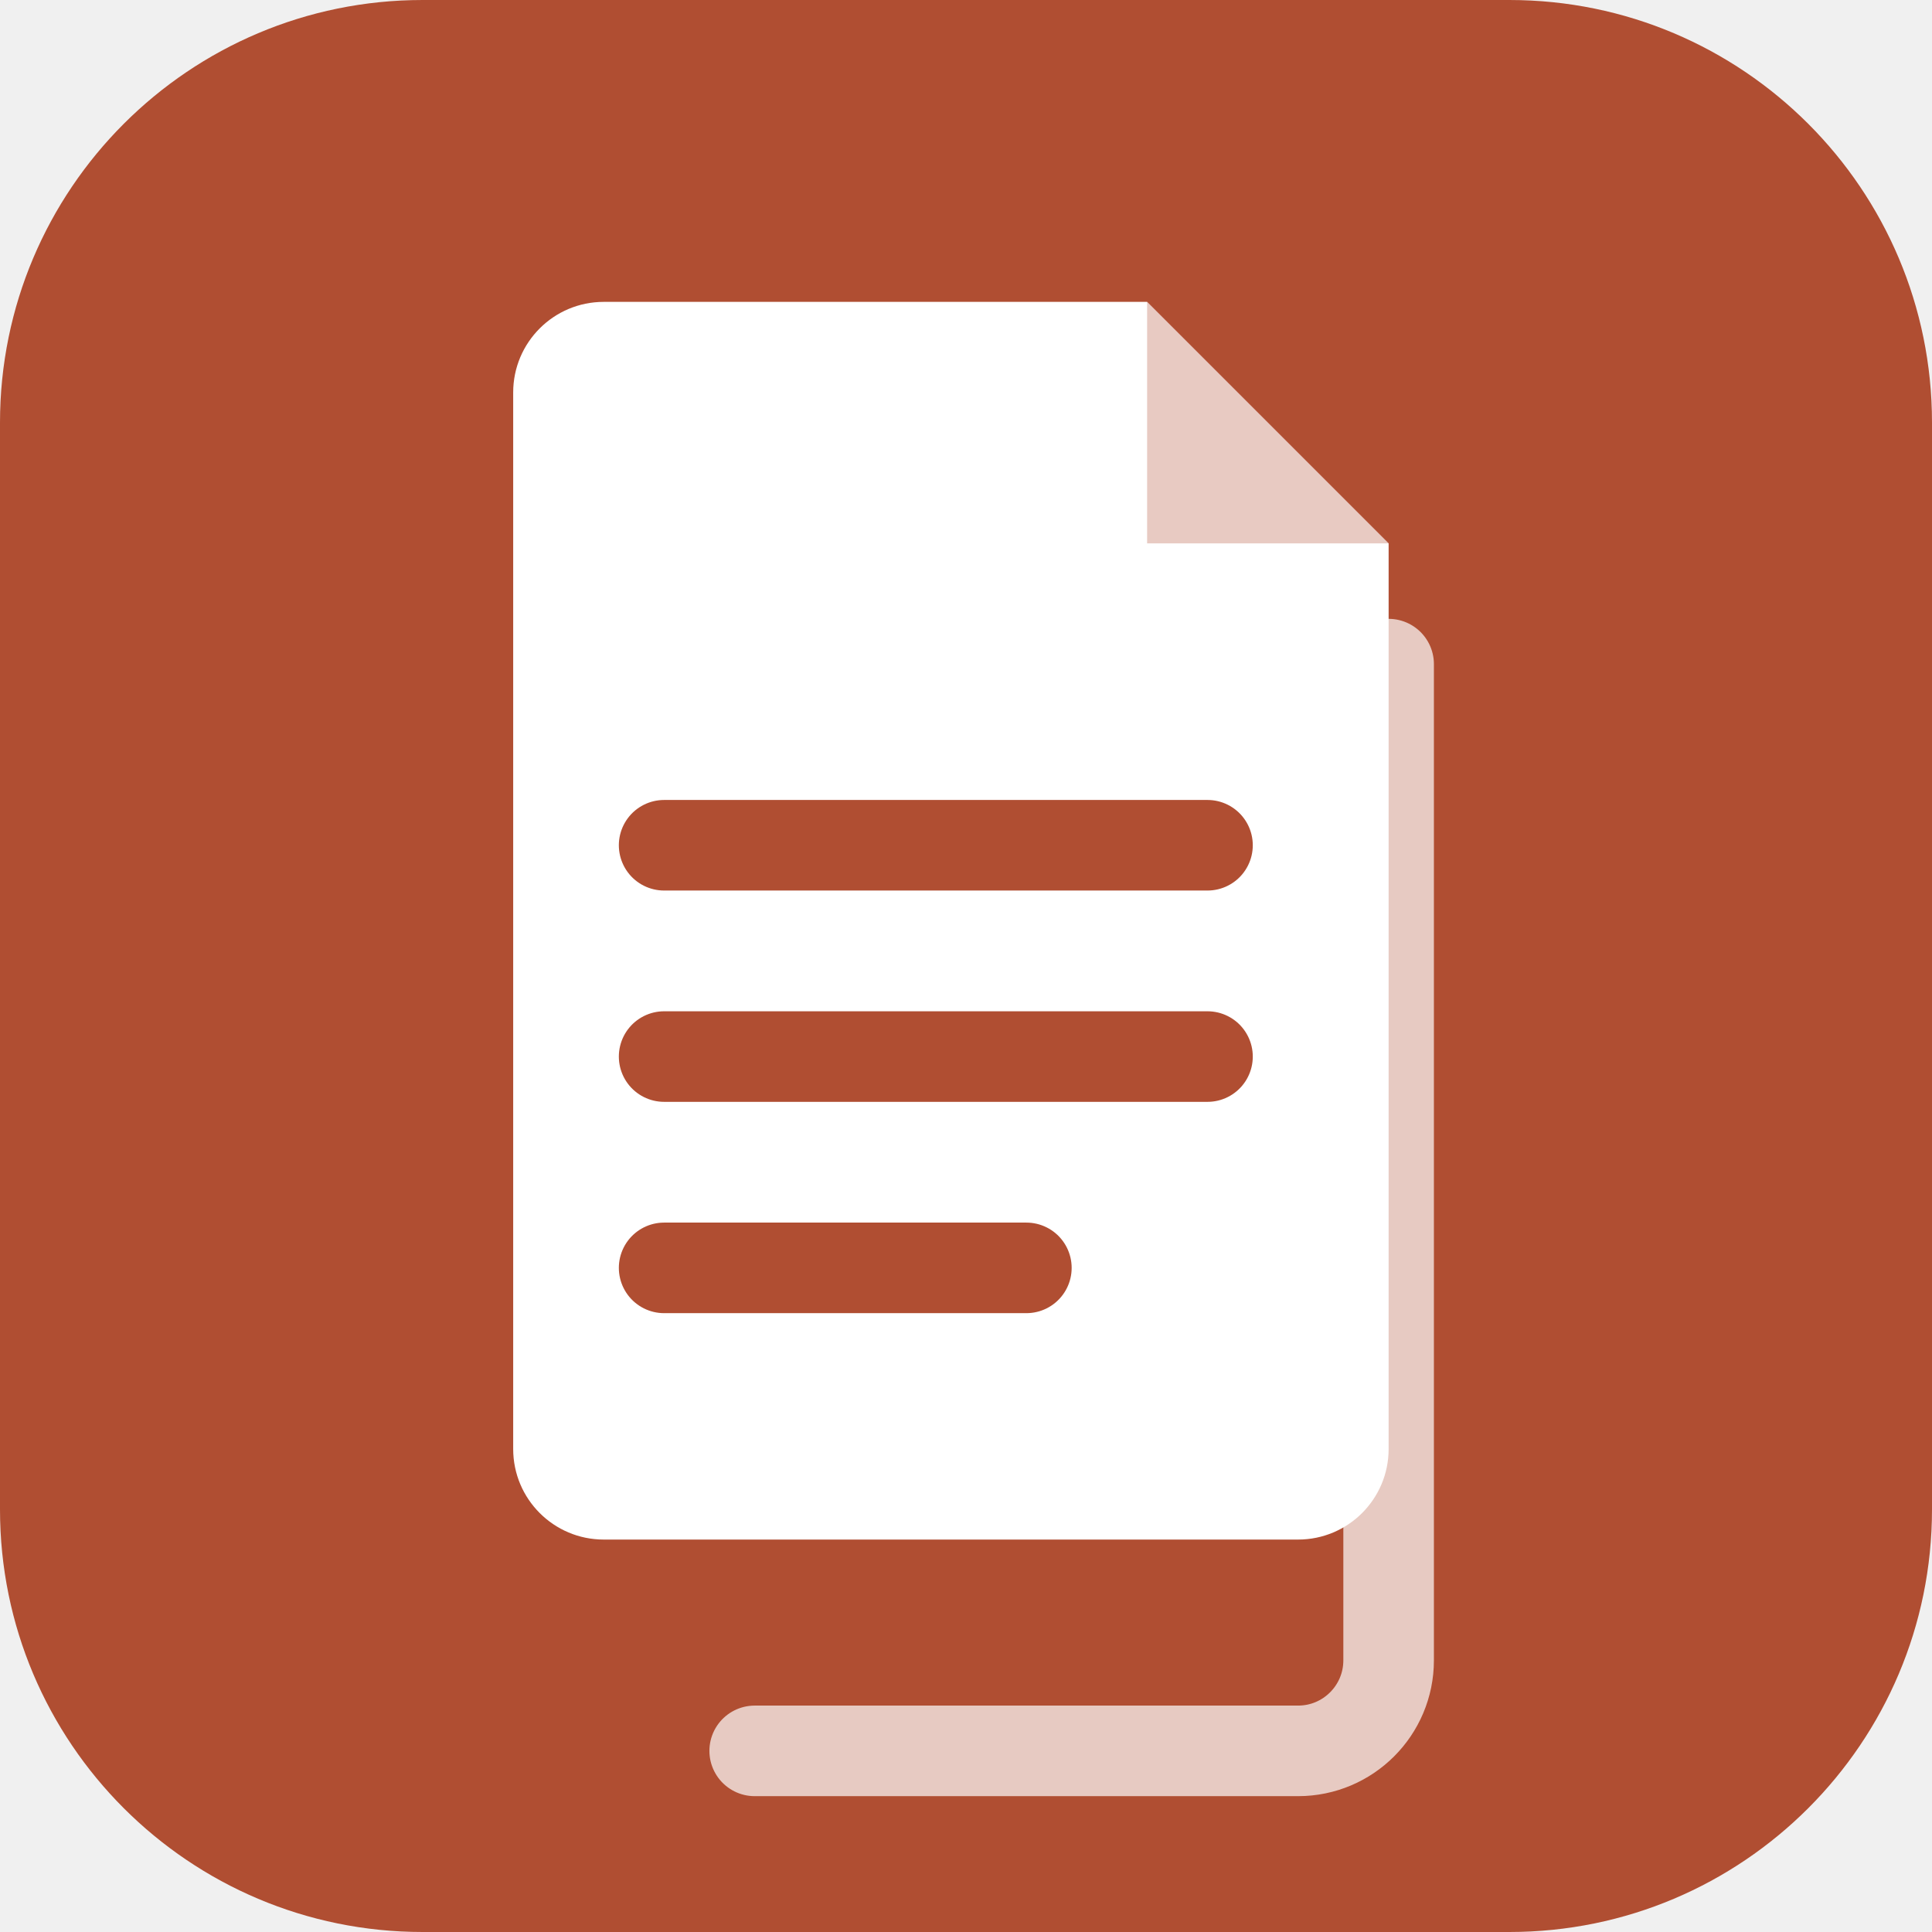
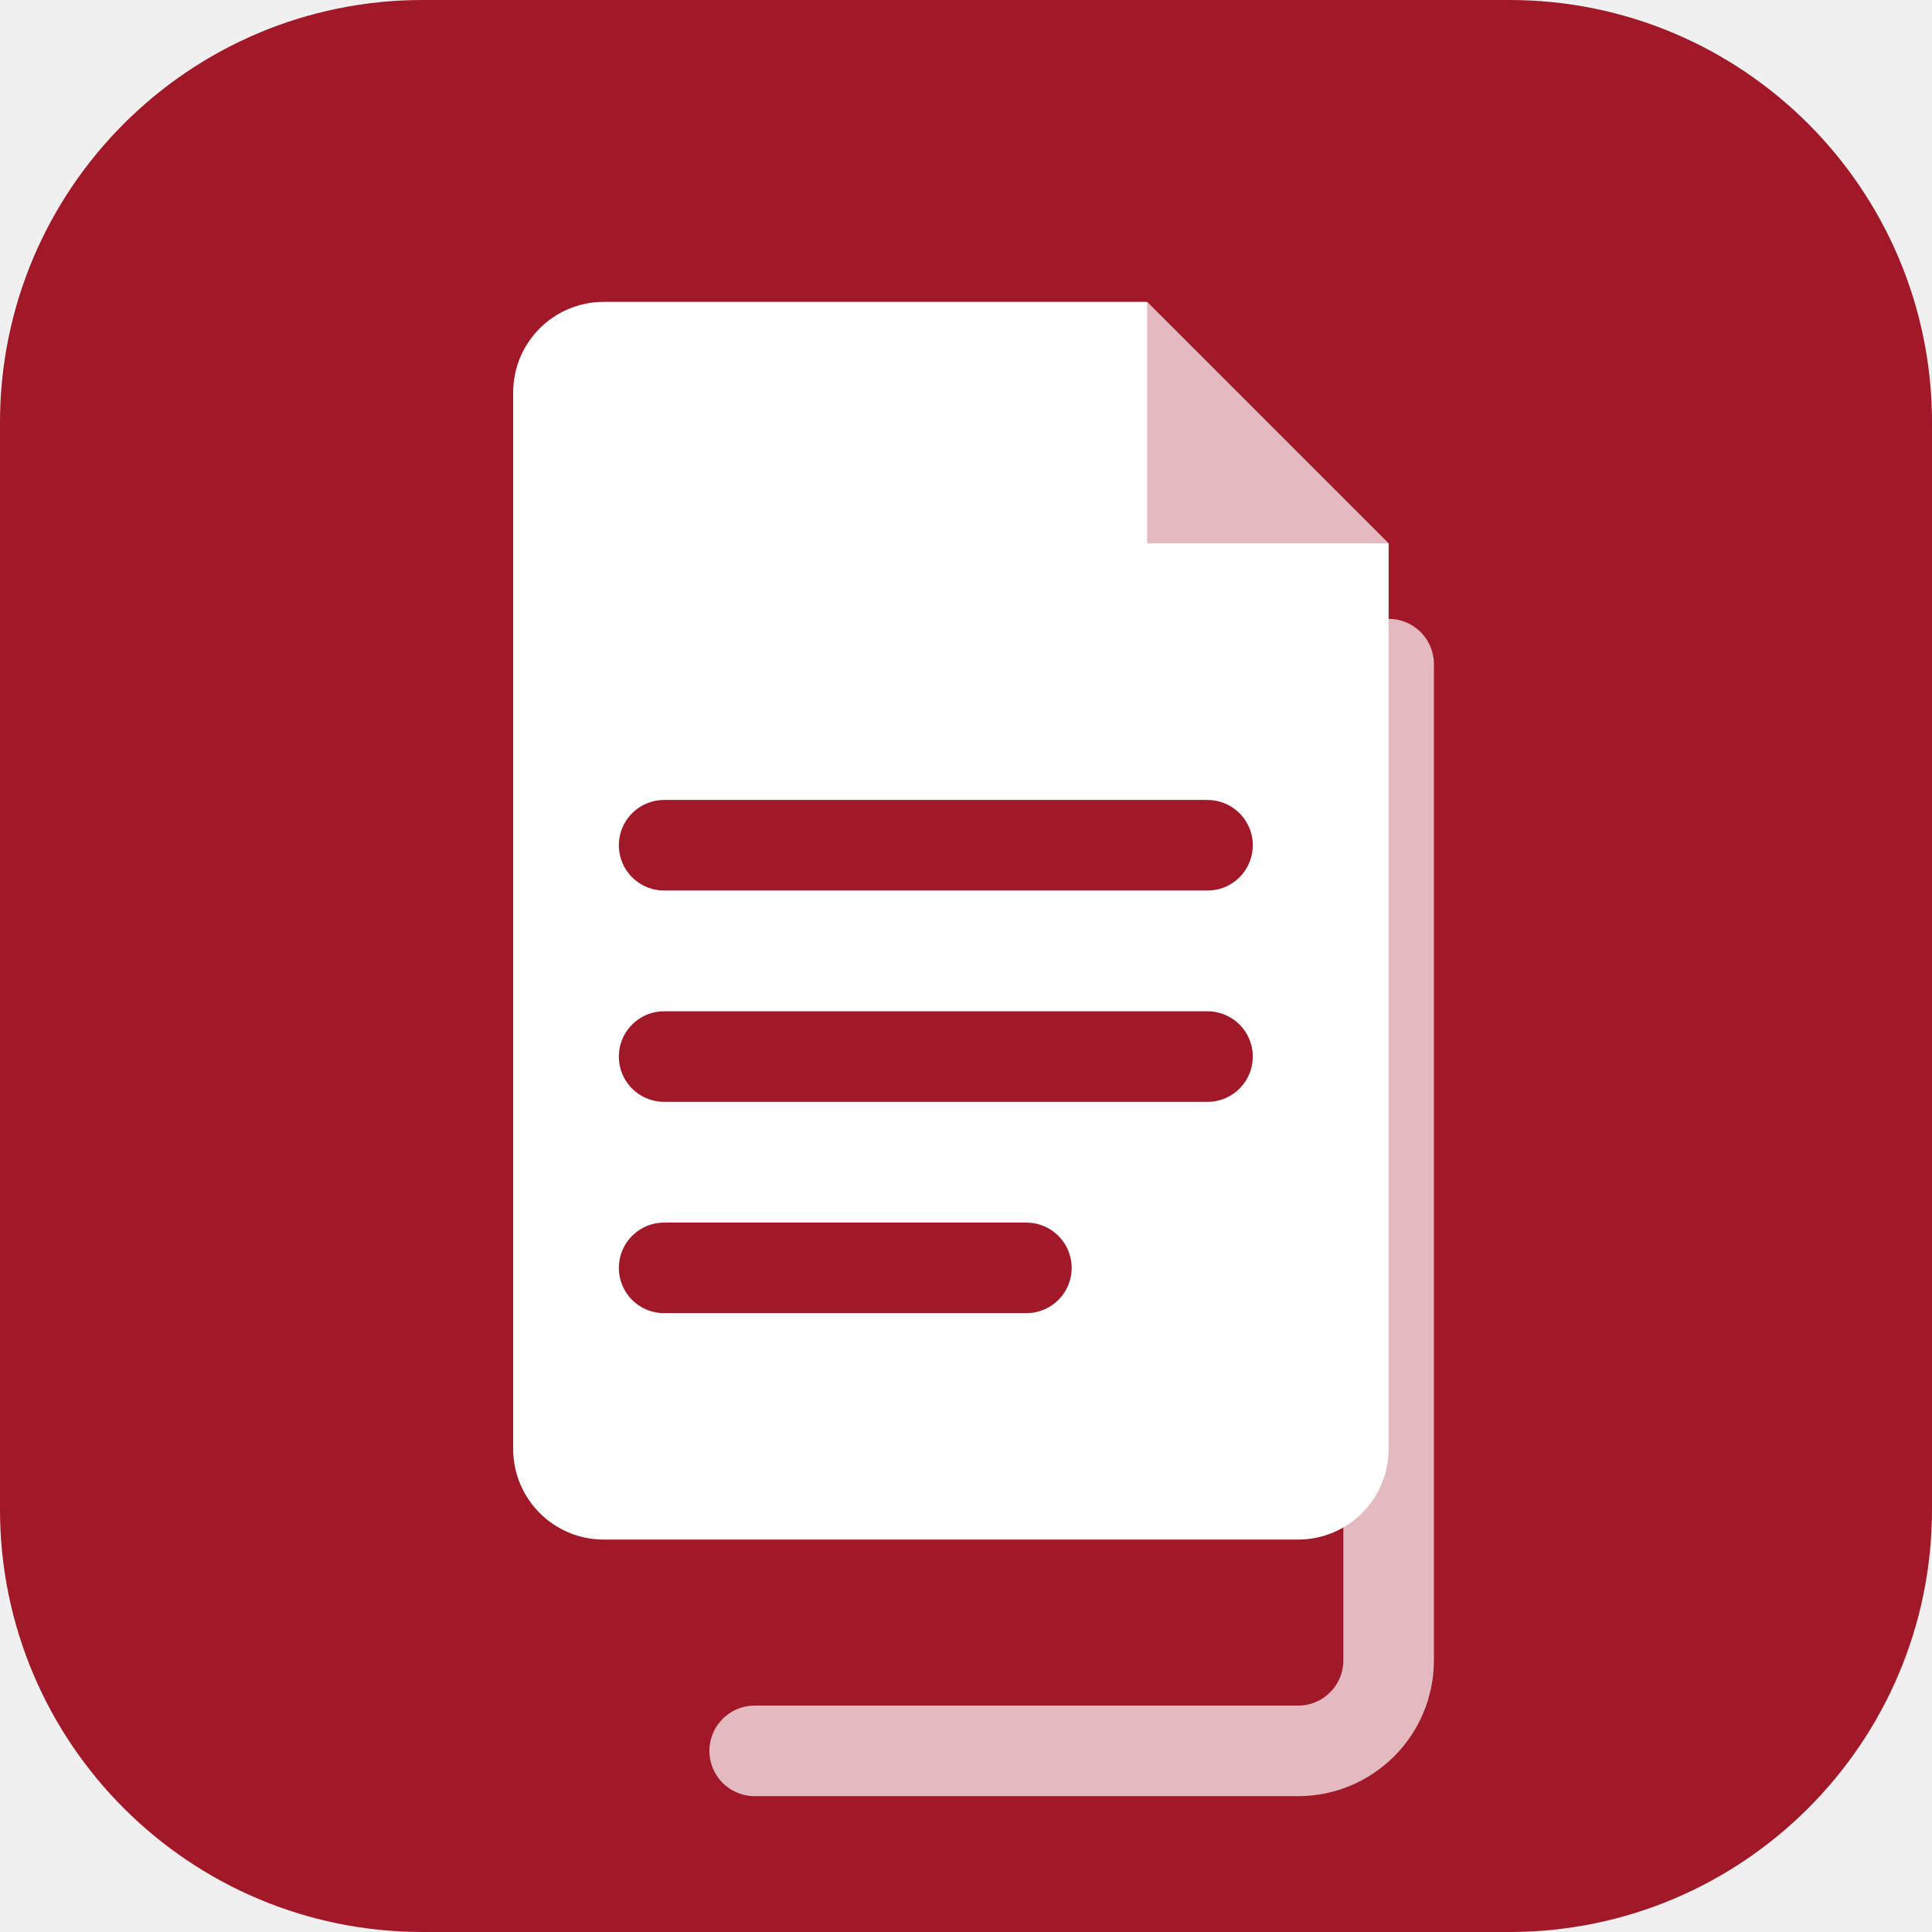
<svg xmlns="http://www.w3.org/2000/svg" viewBox="0 0 64 64" role="img" aria-label="Analyses de corpus">
-   <rect width="64" height="64" rx="14" fill="#b04e32" />
+   <rect width="64" height="64" rx="14" fill="#a11828" />
  <path d="M20 10h18l8 8v30a3 3 0 0 1-3 3H20a3 3 0 0 1-3-3V13a3 3 0 0 1 3-3z" fill="#fff" />
-   <path d="M38 10v8h8" fill="#b04e32" fill-opacity="0.3" />
-   <path d="M22 28h18M22 35h18M22 42h12" stroke="#b04e32" stroke-width="3" stroke-linecap="round" />
+   <path d="M38 10v8h8" fill="#a11828" fill-opacity="0.3" />
+   <path d="M22 28h18M22 35h18M22 42h12" stroke="#a11828" stroke-width="3" stroke-linecap="round" />
  <path d="M46 22v33a3 3 0 0 1-3 3H25" fill="none" stroke="#fff" stroke-width="3" stroke-linecap="round" opacity="0.7" />
</svg>
